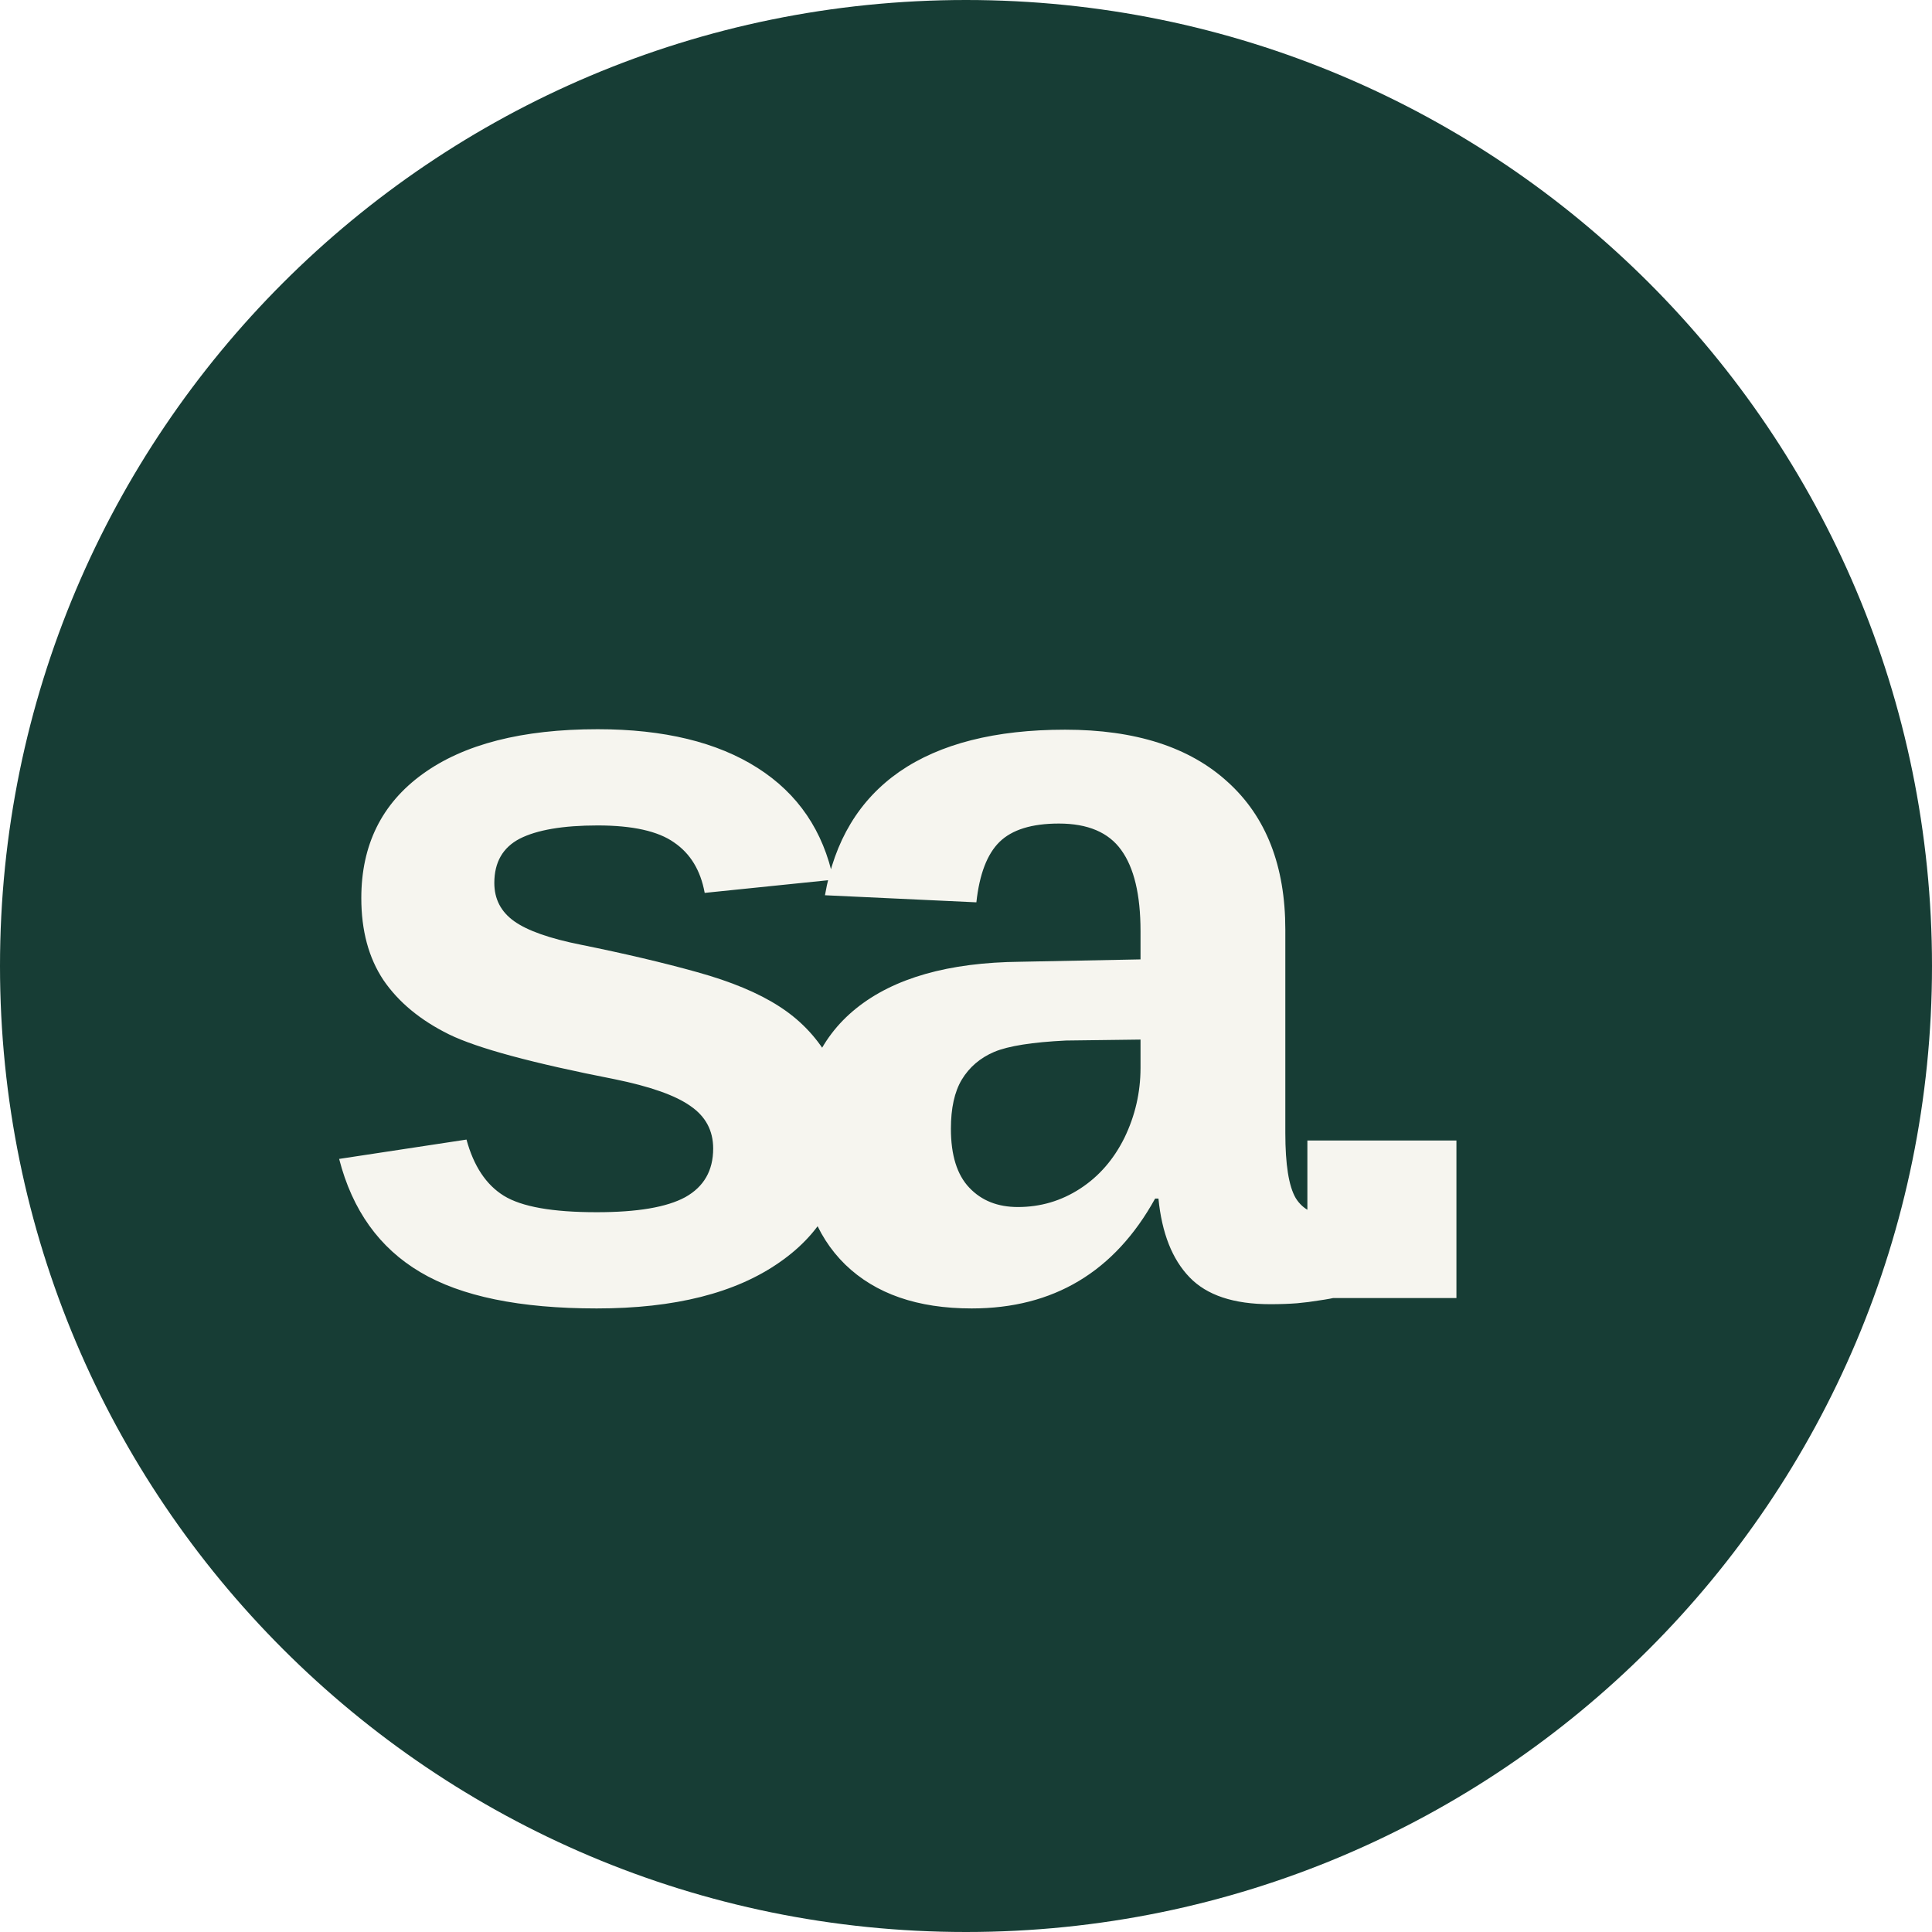
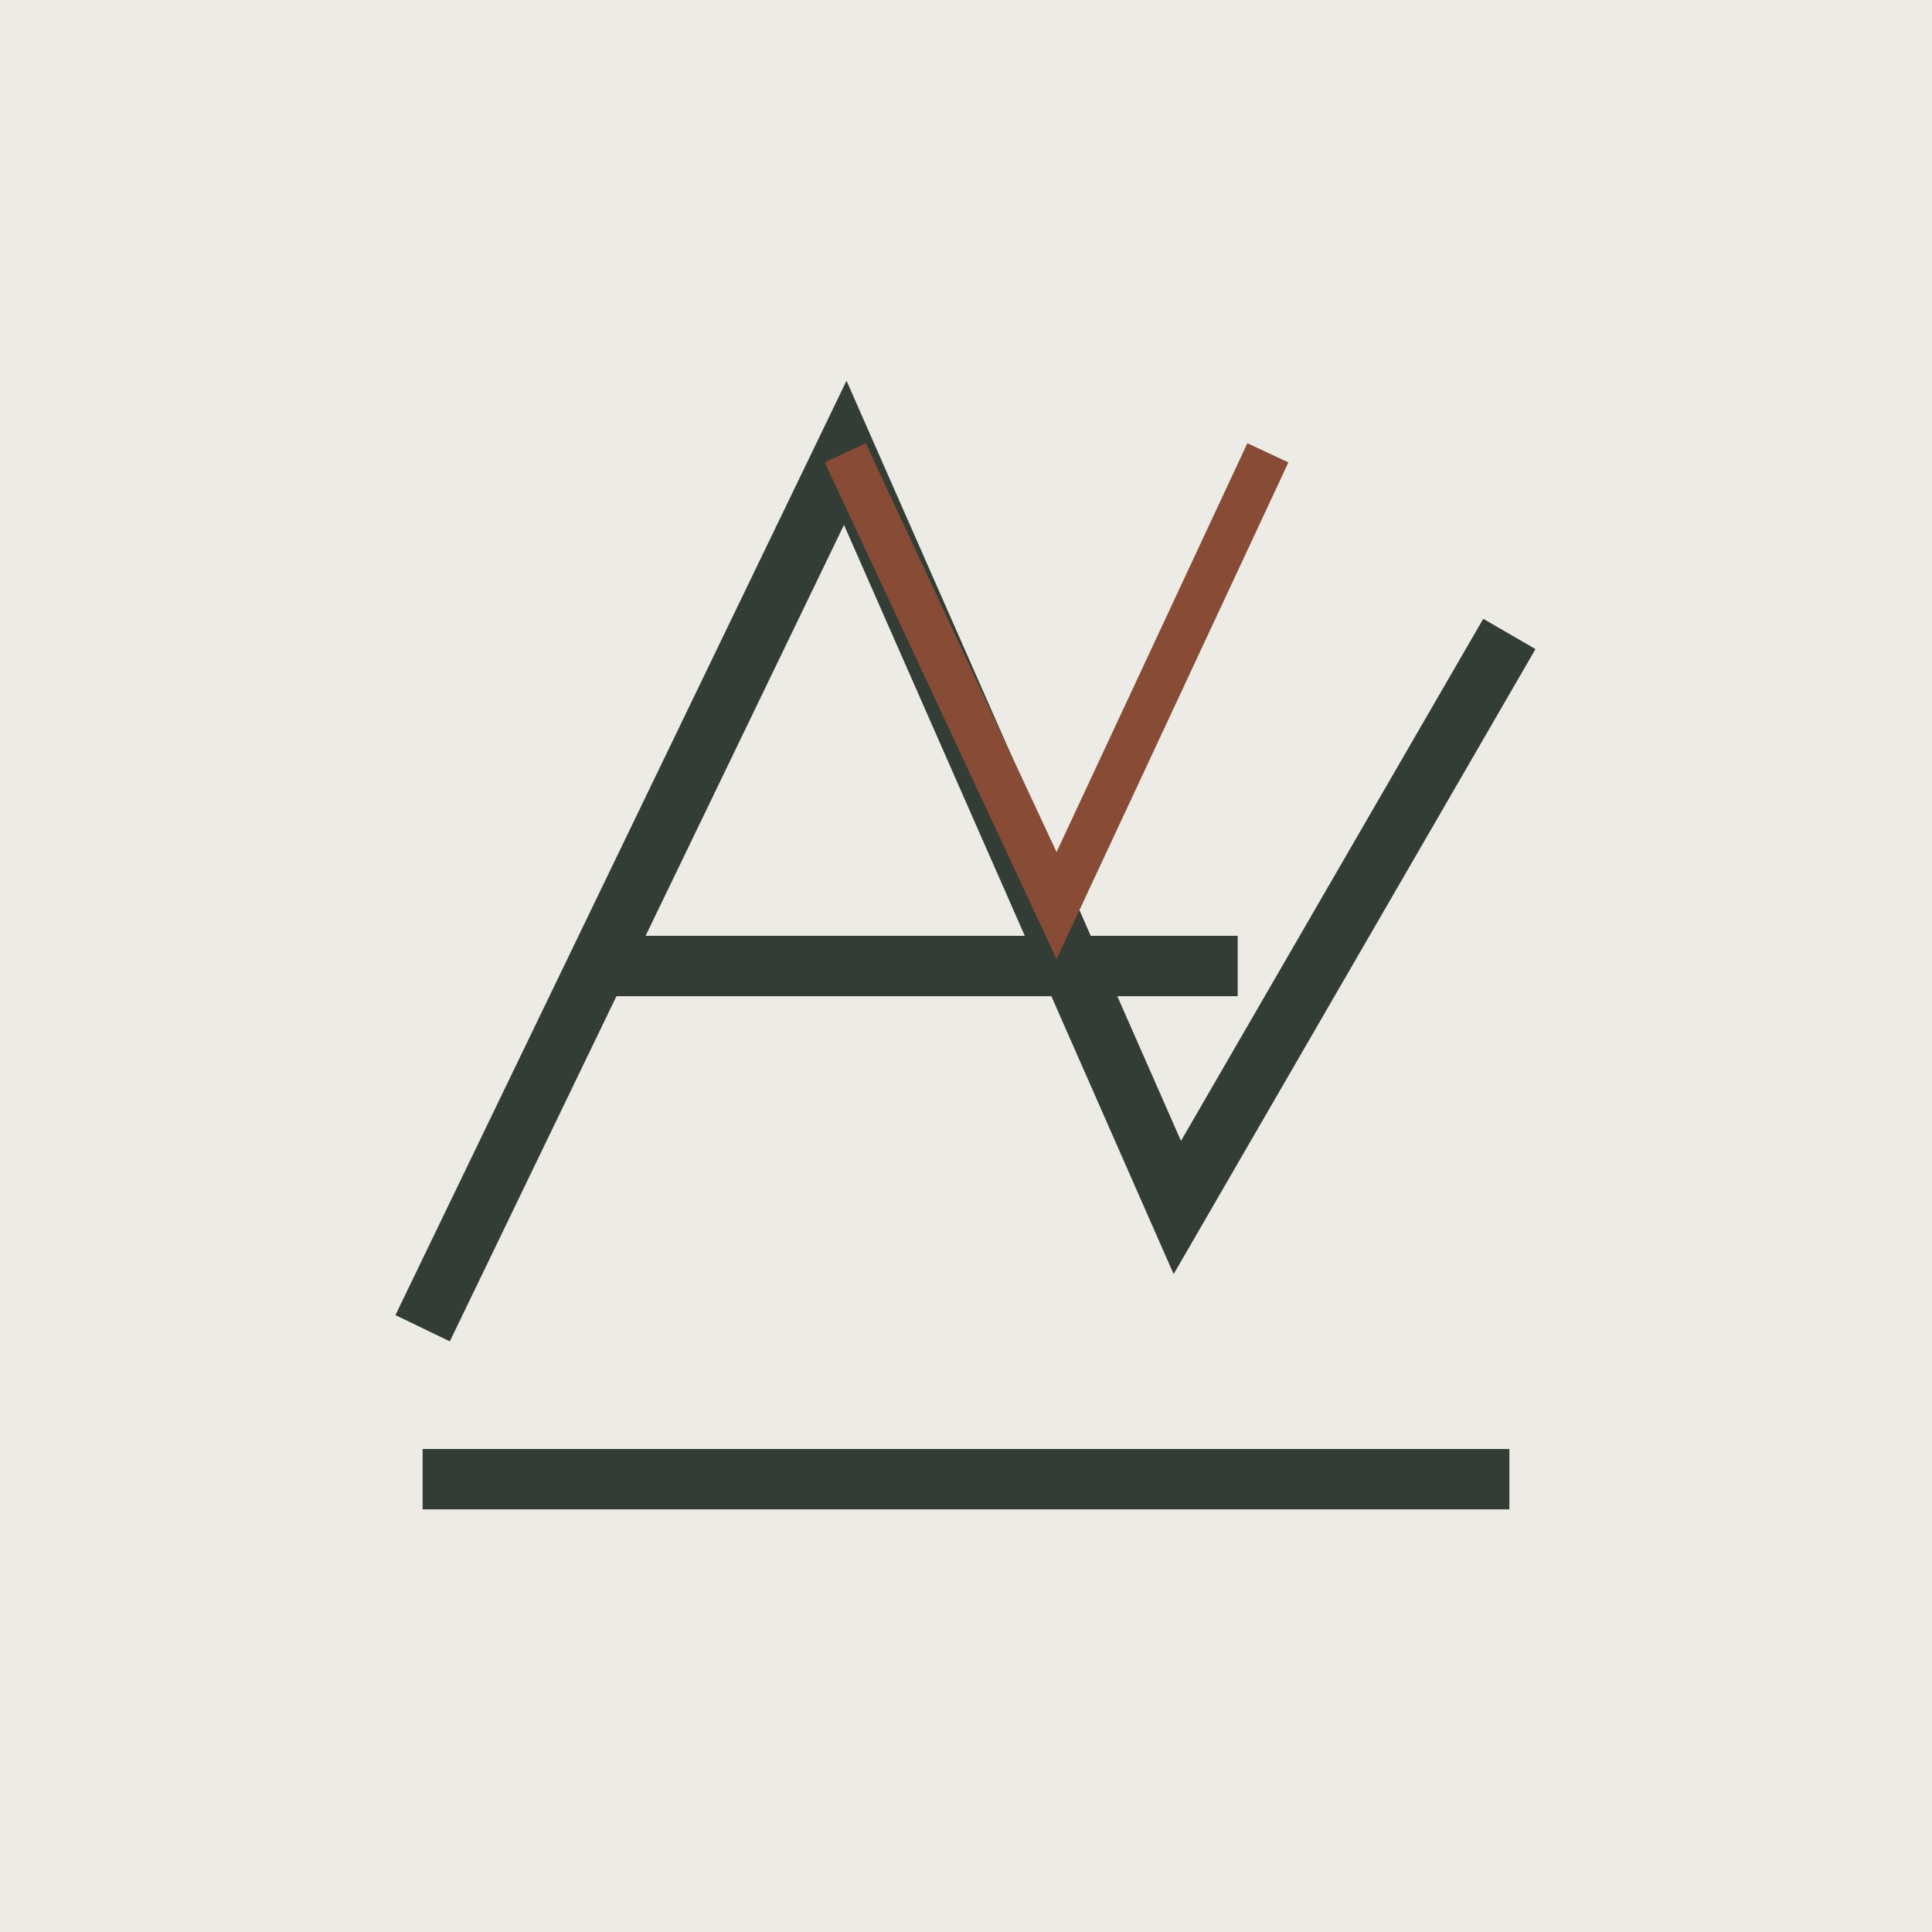
<svg xmlns="http://www.w3.org/2000/svg" viewBox="0 0 64 64">
-   <rect width="64" height="64" rx="32" fill="#173d35" />
-   <text x="10" y="43" fill="#f6f5ef" font-family="Arial,sans-serif" font-weight="700" font-size="35" letter-spacing="-4">sa.</text>
+   <rect width="64" height="64" fill="#ecebe5" />
+   <path d="M14 44 28 15 39 40 50 21M20 32 41 32M14 49H50" fill="none" stroke="#343d35" stroke-width="2" />
+   <path d="M28 15 35 30 42 15" fill="none" stroke="#874b36" stroke-width="1.5" />
</svg>
